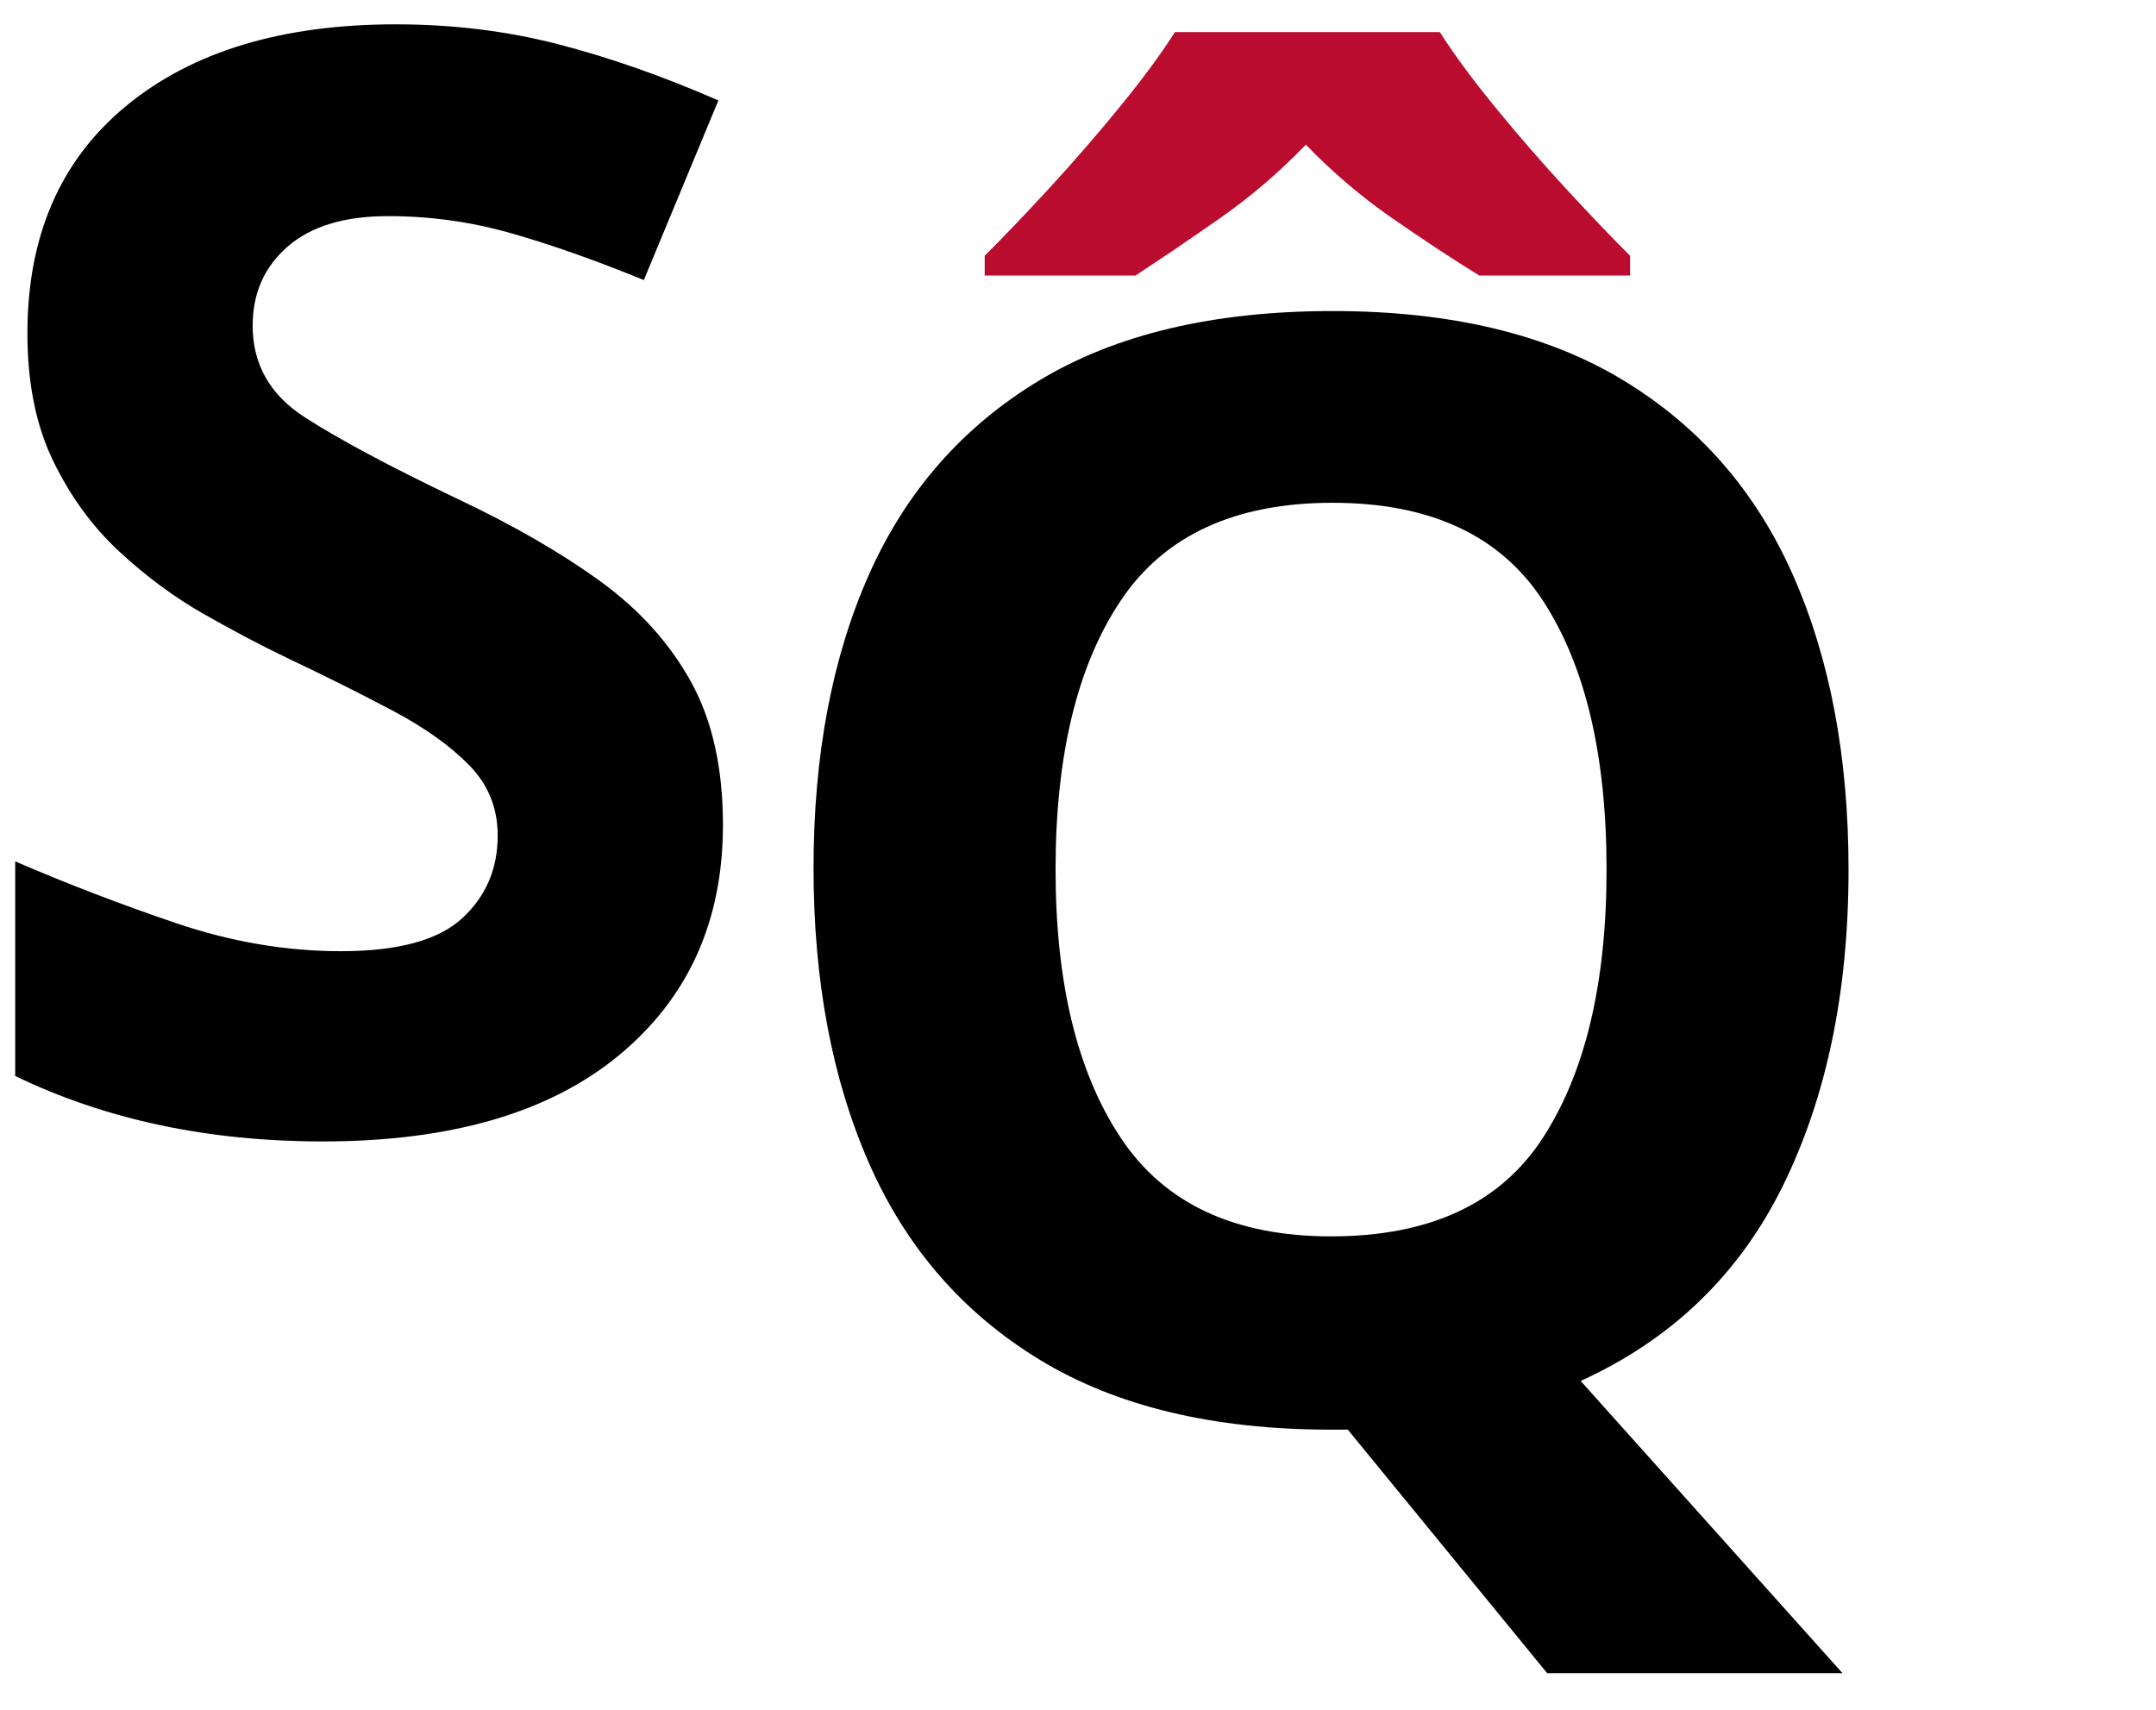
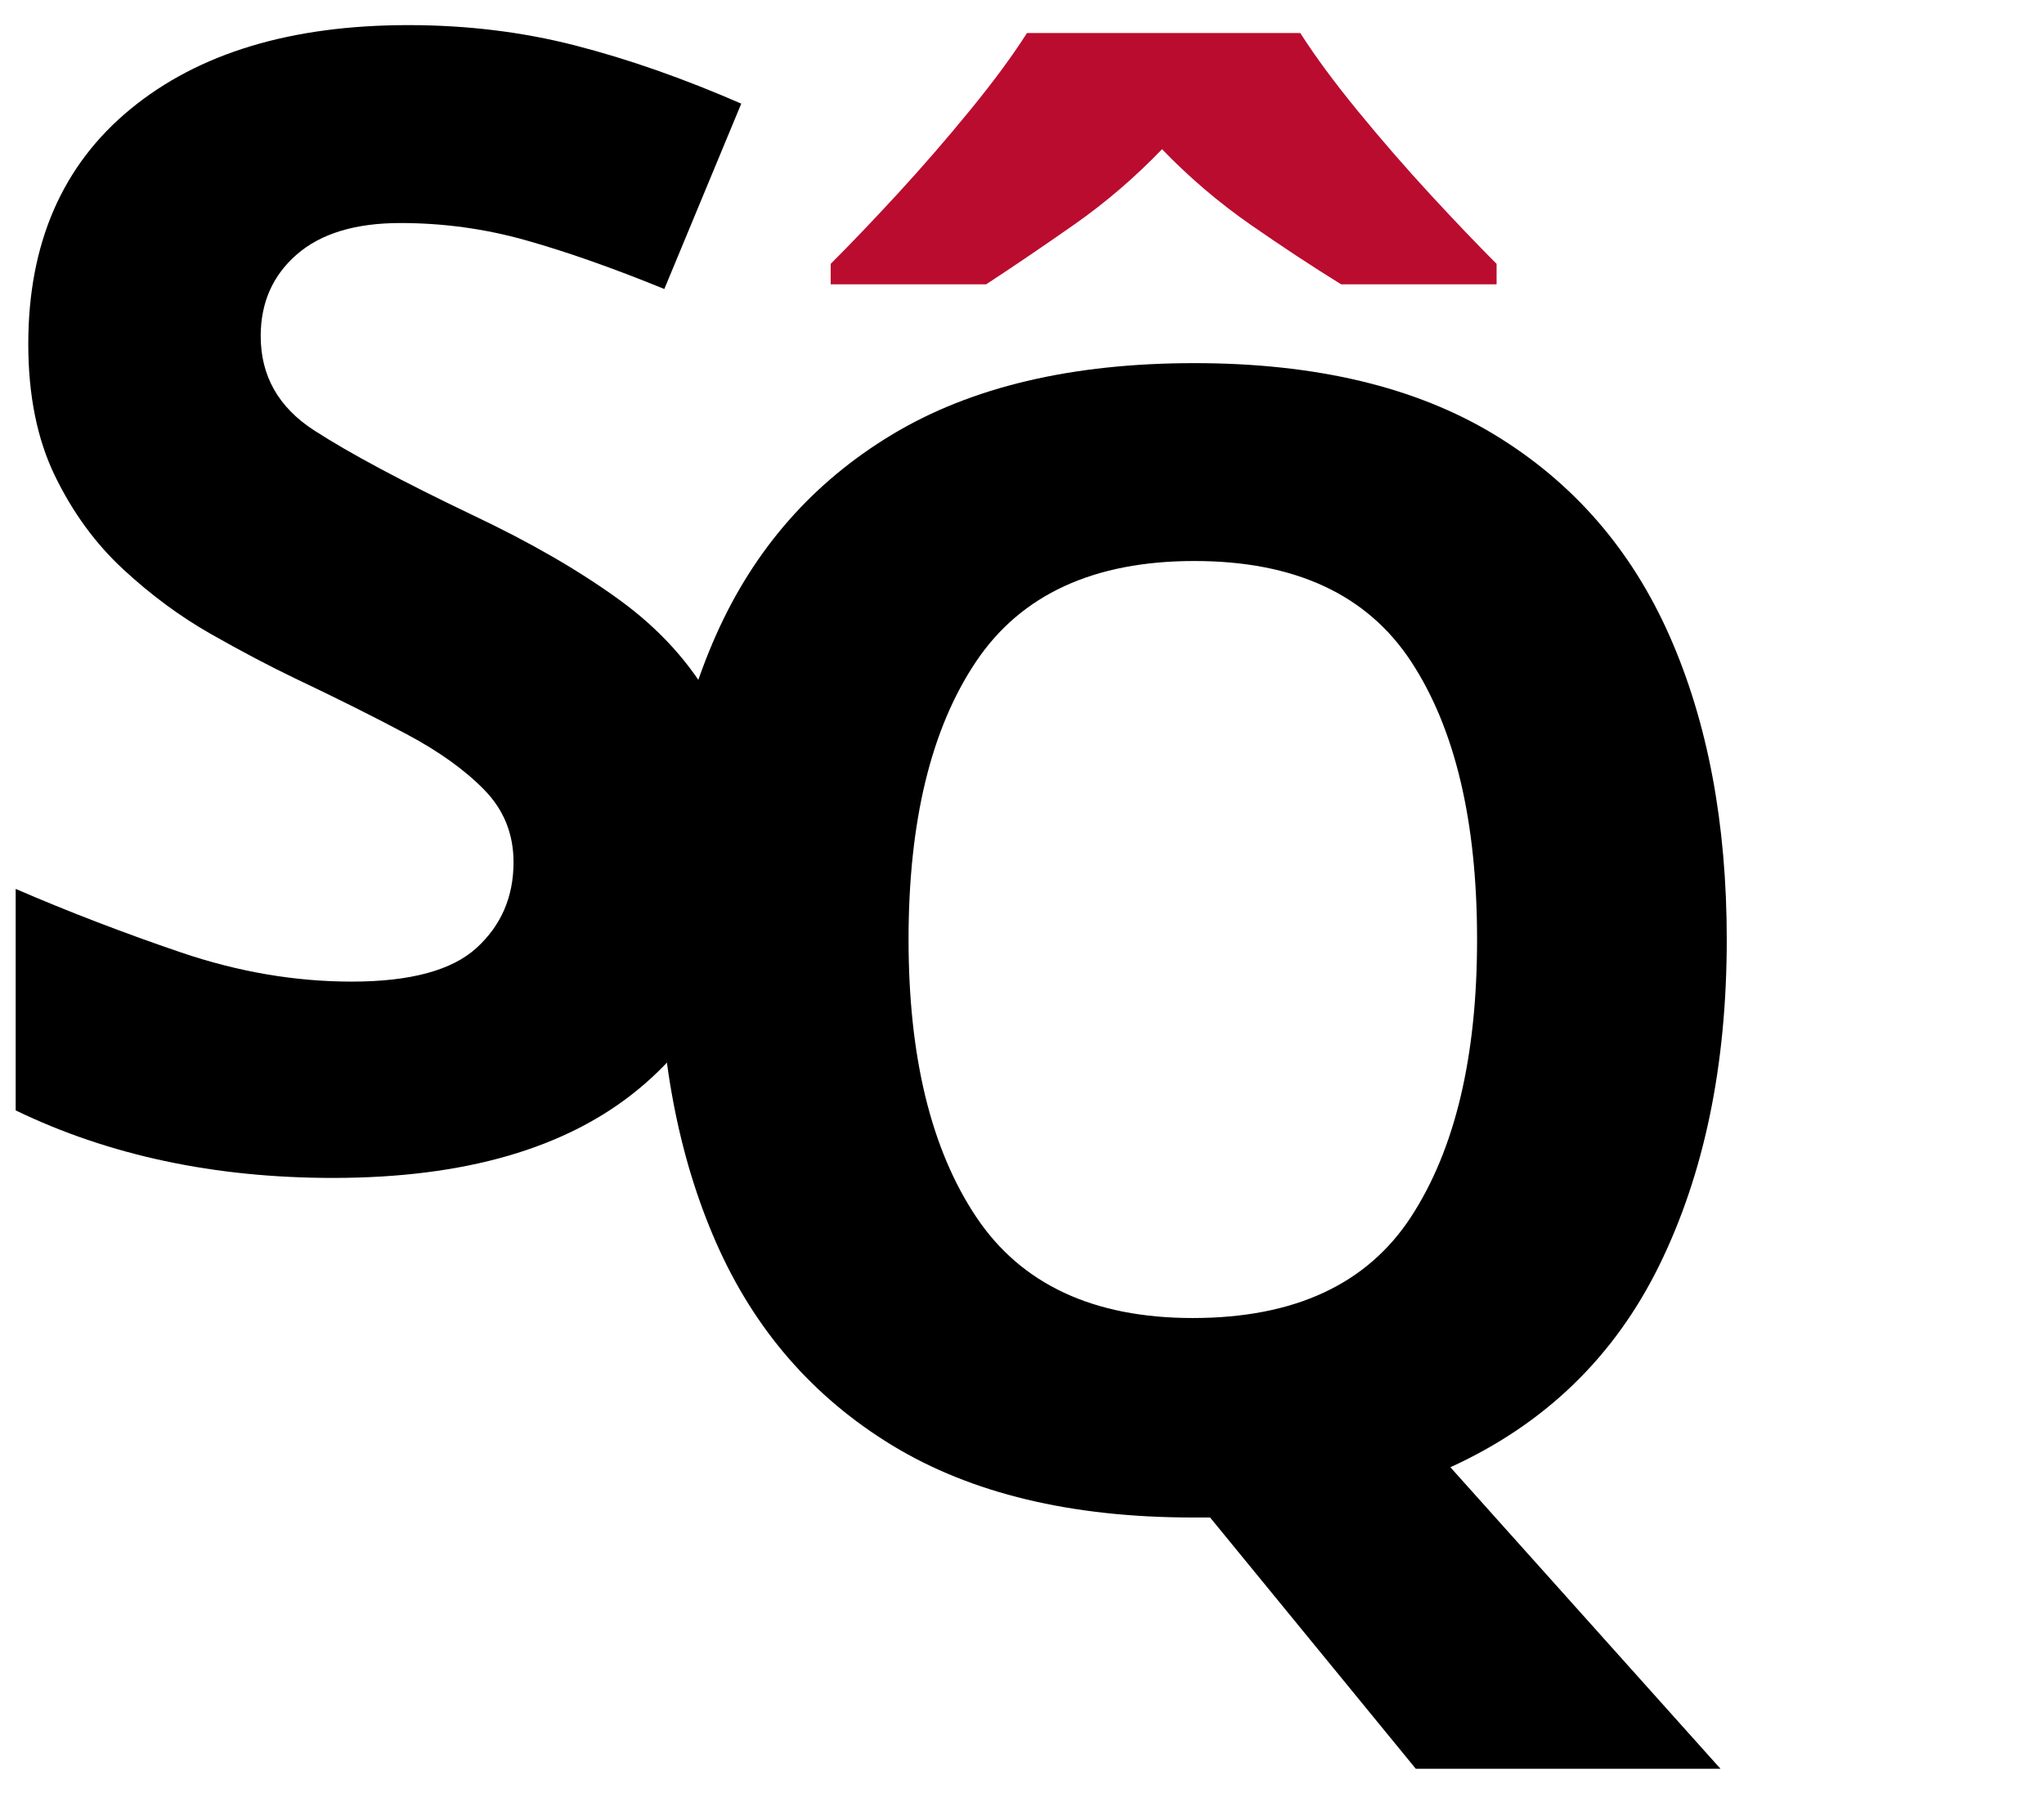
- <svg xmlns="http://www.w3.org/2000/svg" id="Layer_1" data-name="Layer 1" viewBox="0 0 849.908 674.024" version="1.1" width="849.908" height="674.024">
-   <defs id="defs75">
-     <style id="style73">
+ <svg xmlns="http://www.w3.org/2000/svg" id="Layer_1" data-name="Layer 1" viewBox="0 0 780.91 690.13" version="1.1" width="780.91" height="690.13">
+   <defs id="defs33">
+     <style id="style31">
      .cls-1, .cls-2 {
        font-family: IvyJournal-Bold, 'Ivy Journal';
        font-size: 600px;
        font-weight: 700;
      }

      .cls-2 {
        fill: #c1272d;
      }
    </style>
  </defs>
-   <text class="cls-1" id="text79" x="-21.6" y="444">
-     <tspan x="-21.6" y="444" id="tspan77">S</tspan>
+   <text class="cls-1" id="text37" x="-21.6" y="444">
+     <tspan x="-21.6" y="444" id="tspan35">S</tspan>
  </text>
-   <text class="cls-1" id="text83" x="285.908" y="557.624">
-     <tspan x="285.908" y="557.624" id="tspan81">Q</tspan>
+   <text class="cls-1" id="text41" x="216.91" y="573.73">
+     <tspan x="216.91" y="573.73" id="tspan39">Q</tspan>
  </text>
-   <text class="cls-2" id="text87" x="364.177" y="472.236" style="fill:#ba0c2f;fill-opacity:1;">
-     <tspan x="364.177" y="472.236" id="tspan85" style="fill:#ba0c2f;fill-opacity:1;">ˆ</tspan>
+   <text class="cls-2" id="text45" x="293.367" y="472.201" style="fill:#ba0c2f;fill-opacity:1;">
+     <tspan x="293.367" y="472.201" id="tspan43" style="fill:#ba0c2f;fill-opacity:1;">ˆ</tspan>
  </text>
</svg>
